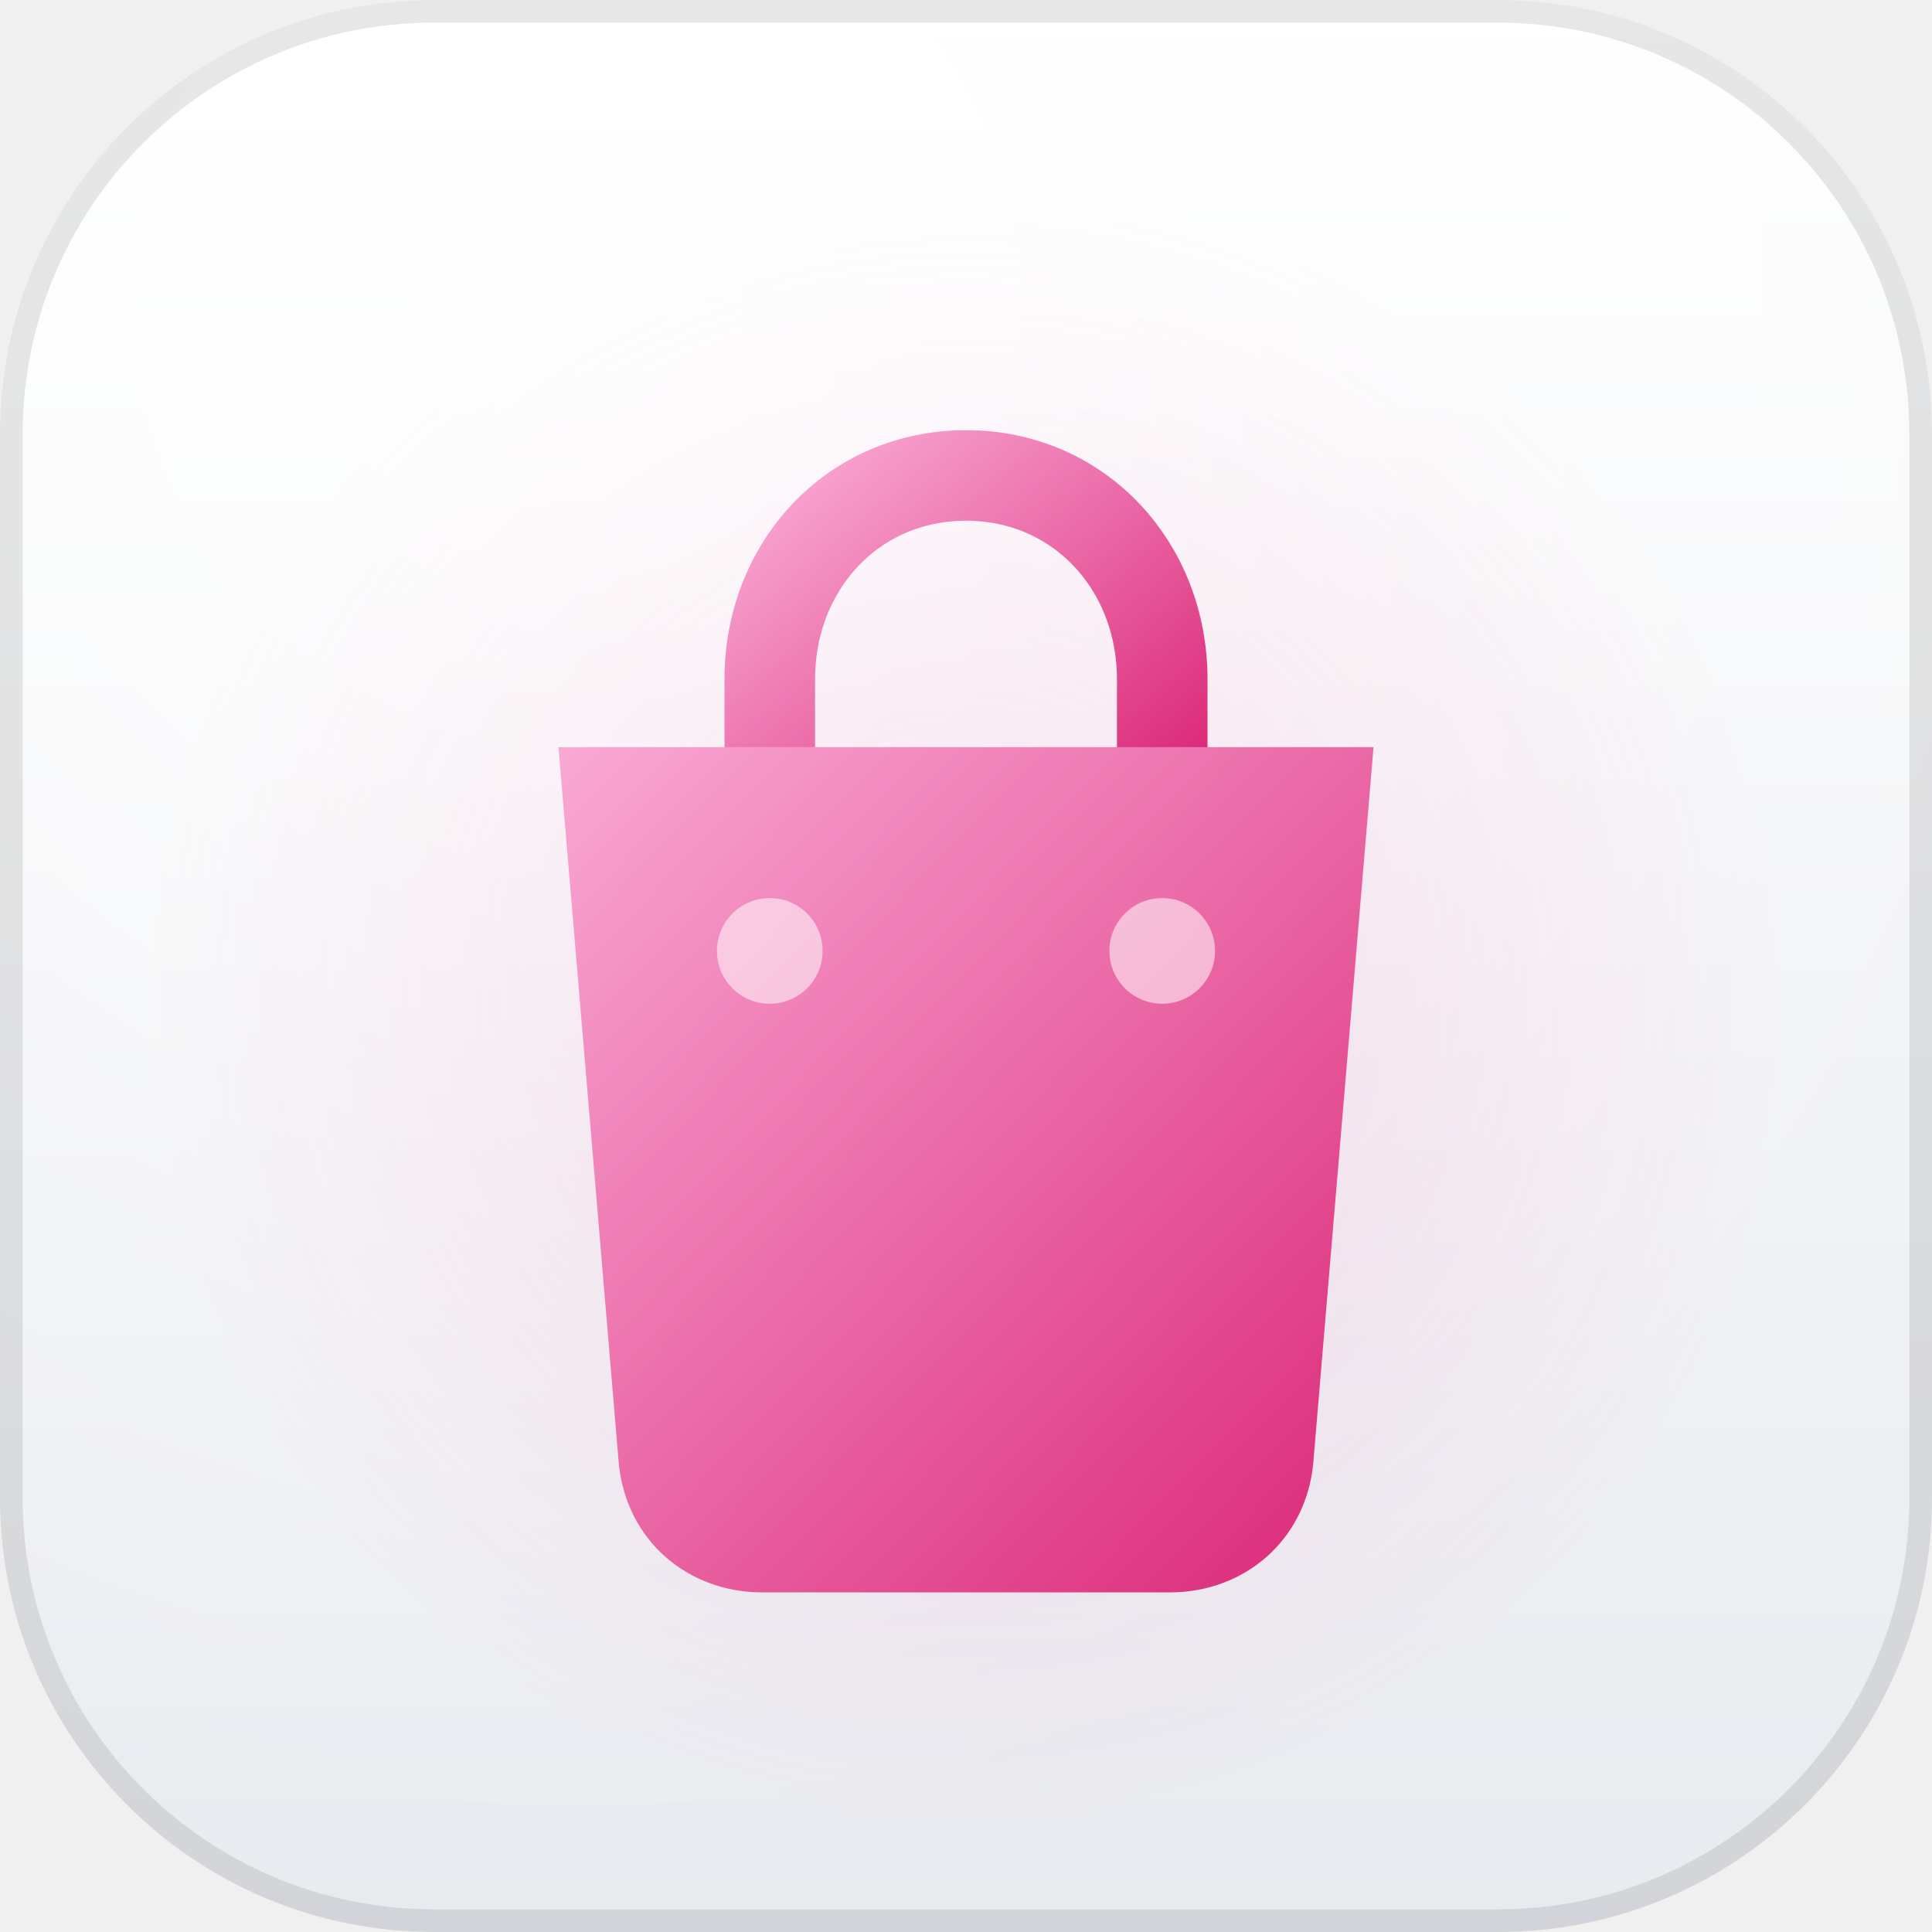
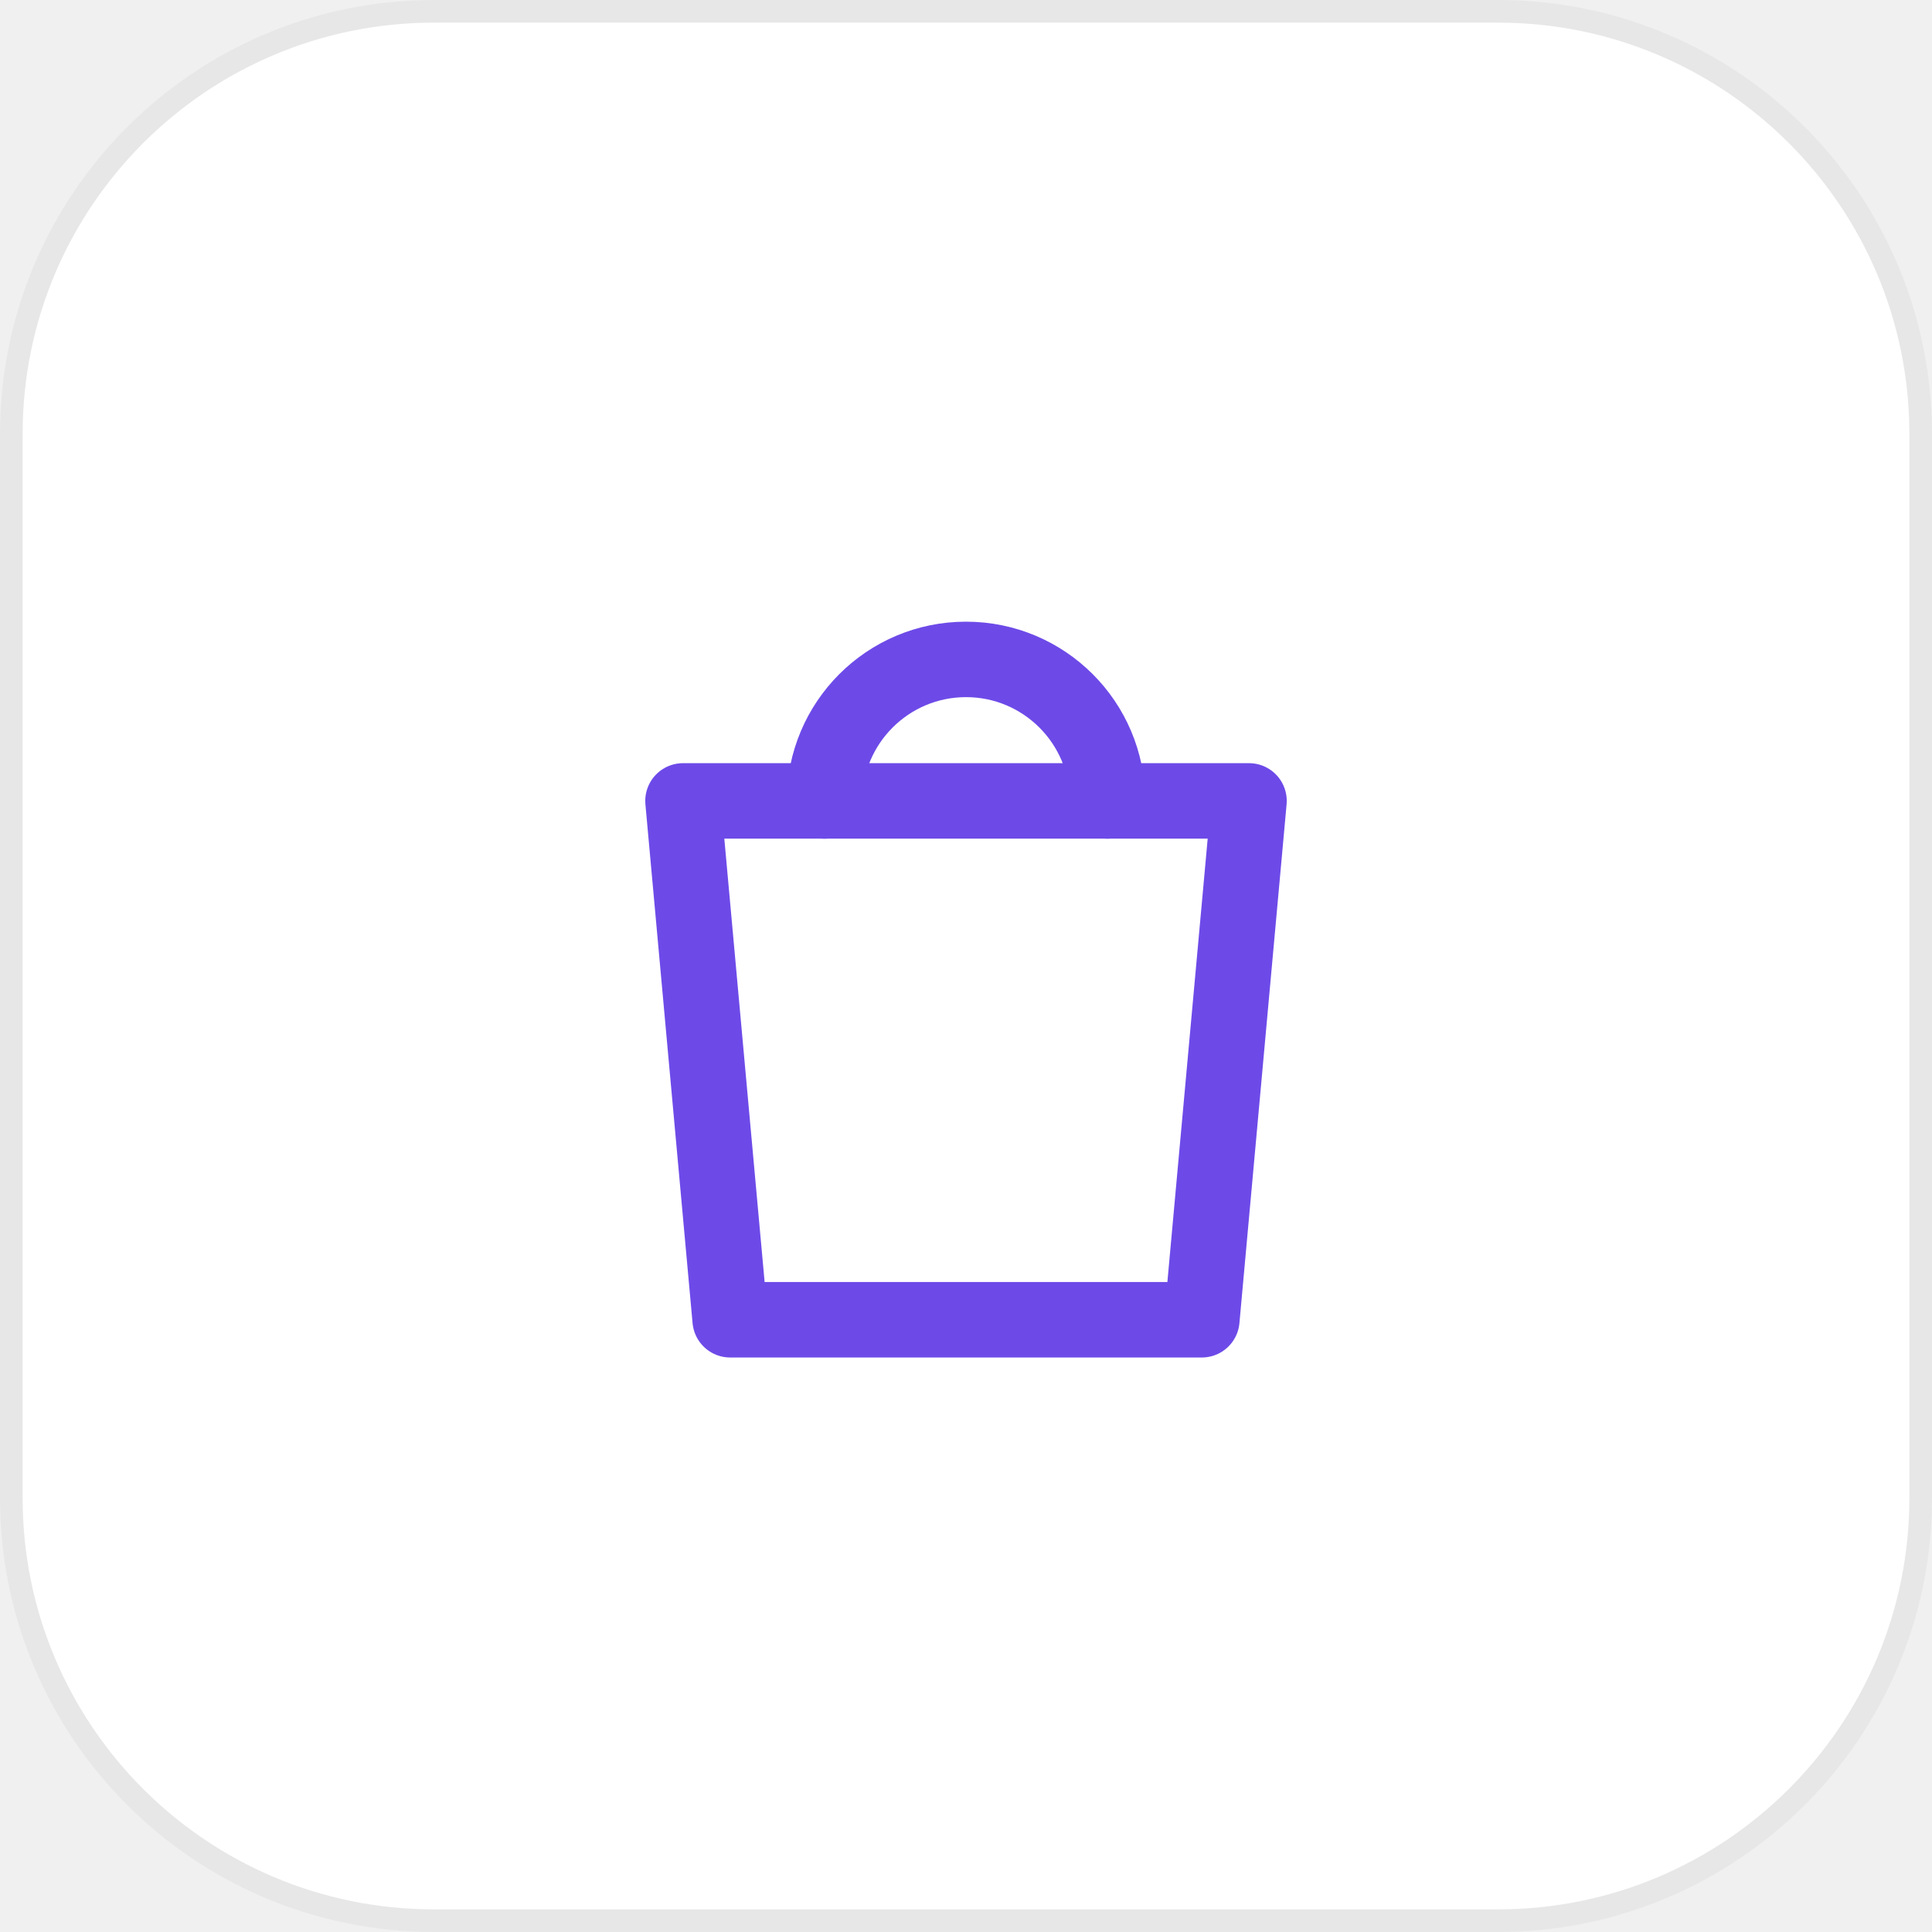
<svg xmlns="http://www.w3.org/2000/svg" viewBox="0 0 512 512">
  <defs>
    <linearGradient id="tile" x1="0" y1="0" x2="0" y2="1">
      <stop offset="0" stop-color="#ffffff" />
-       <stop offset="1" stop-color="#e8eaef" />
+       <stop offset="1" stop-color="#ffffff" />
    </linearGradient>
    <radialGradient id="sheen" cx=".3" cy=".16" r=".8">
-       <stop offset="0" stop-color="#fff" stop-opacity=".7" />
+       <stop offset="0" stop-color="#fff" stop-opacity="0" />
      <stop offset="1" stop-color="#fff" stop-opacity="0" />
    </radialGradient>
    <radialGradient id="halo" cx=".5" cy=".52" r=".42">
-       <stop offset="0" stop-color="#ec4899" stop-opacity=".22" />
-       <stop offset="1" stop-color="#ec4899" stop-opacity="0" />
+       <stop offset="0" stop-color="#8b6cff" stop-opacity="0" />
+       <stop offset="1" stop-color="#8b6cff" stop-opacity="0" />
    </radialGradient>
  </defs>
  <rect width="512" height="512" rx="115" fill="url(#tile)" />
  <rect width="512" height="512" rx="115" fill="url(#halo)" />
  <rect width="512" height="512" rx="115" fill="url(#sheen)" />
  <rect x="3" y="3" width="506" height="506" rx="112" fill="none" stroke="#0b0c10" stroke-opacity=".1" stroke-width="6" />
-   <defs>
-     <linearGradient id="glyph" x1="0" y1="0" x2="1" y2="1">
-       <stop offset="0" stop-color="#f9a8d4" />
-       <stop offset="1" stop-color="#db2777" />
-     </linearGradient>
-   </defs>
-   <path d="M204 214v-34c0-30 22-54 52-54s52 24 52 54v34" fill="none" stroke="url(#glyph)" stroke-width="24" stroke-linecap="round" />
-   <path d="M148 198h216l-16 190c-2 20-18 34-38 34H202c-20 0-36-14-38-34z" fill="url(#glyph)" />
-   <circle cx="204" cy="252" r="14" fill="#fff" fill-opacity=".55" />
-   <circle cx="308" cy="252" r="14" fill="#fff" fill-opacity=".55" />
+   <svg x="106" y="106" width="300" height="300" viewBox="0 0 24 24" fill="none" stroke="#6d4ae8" stroke-width="1.6" stroke-linecap="round" stroke-linejoin="round">
+     <path d="M6 8.5h12l-1 11H7z" />
+     <path d="M9 8.5a3 3 0 0 1 6 0" />
+   </svg>
</svg>
